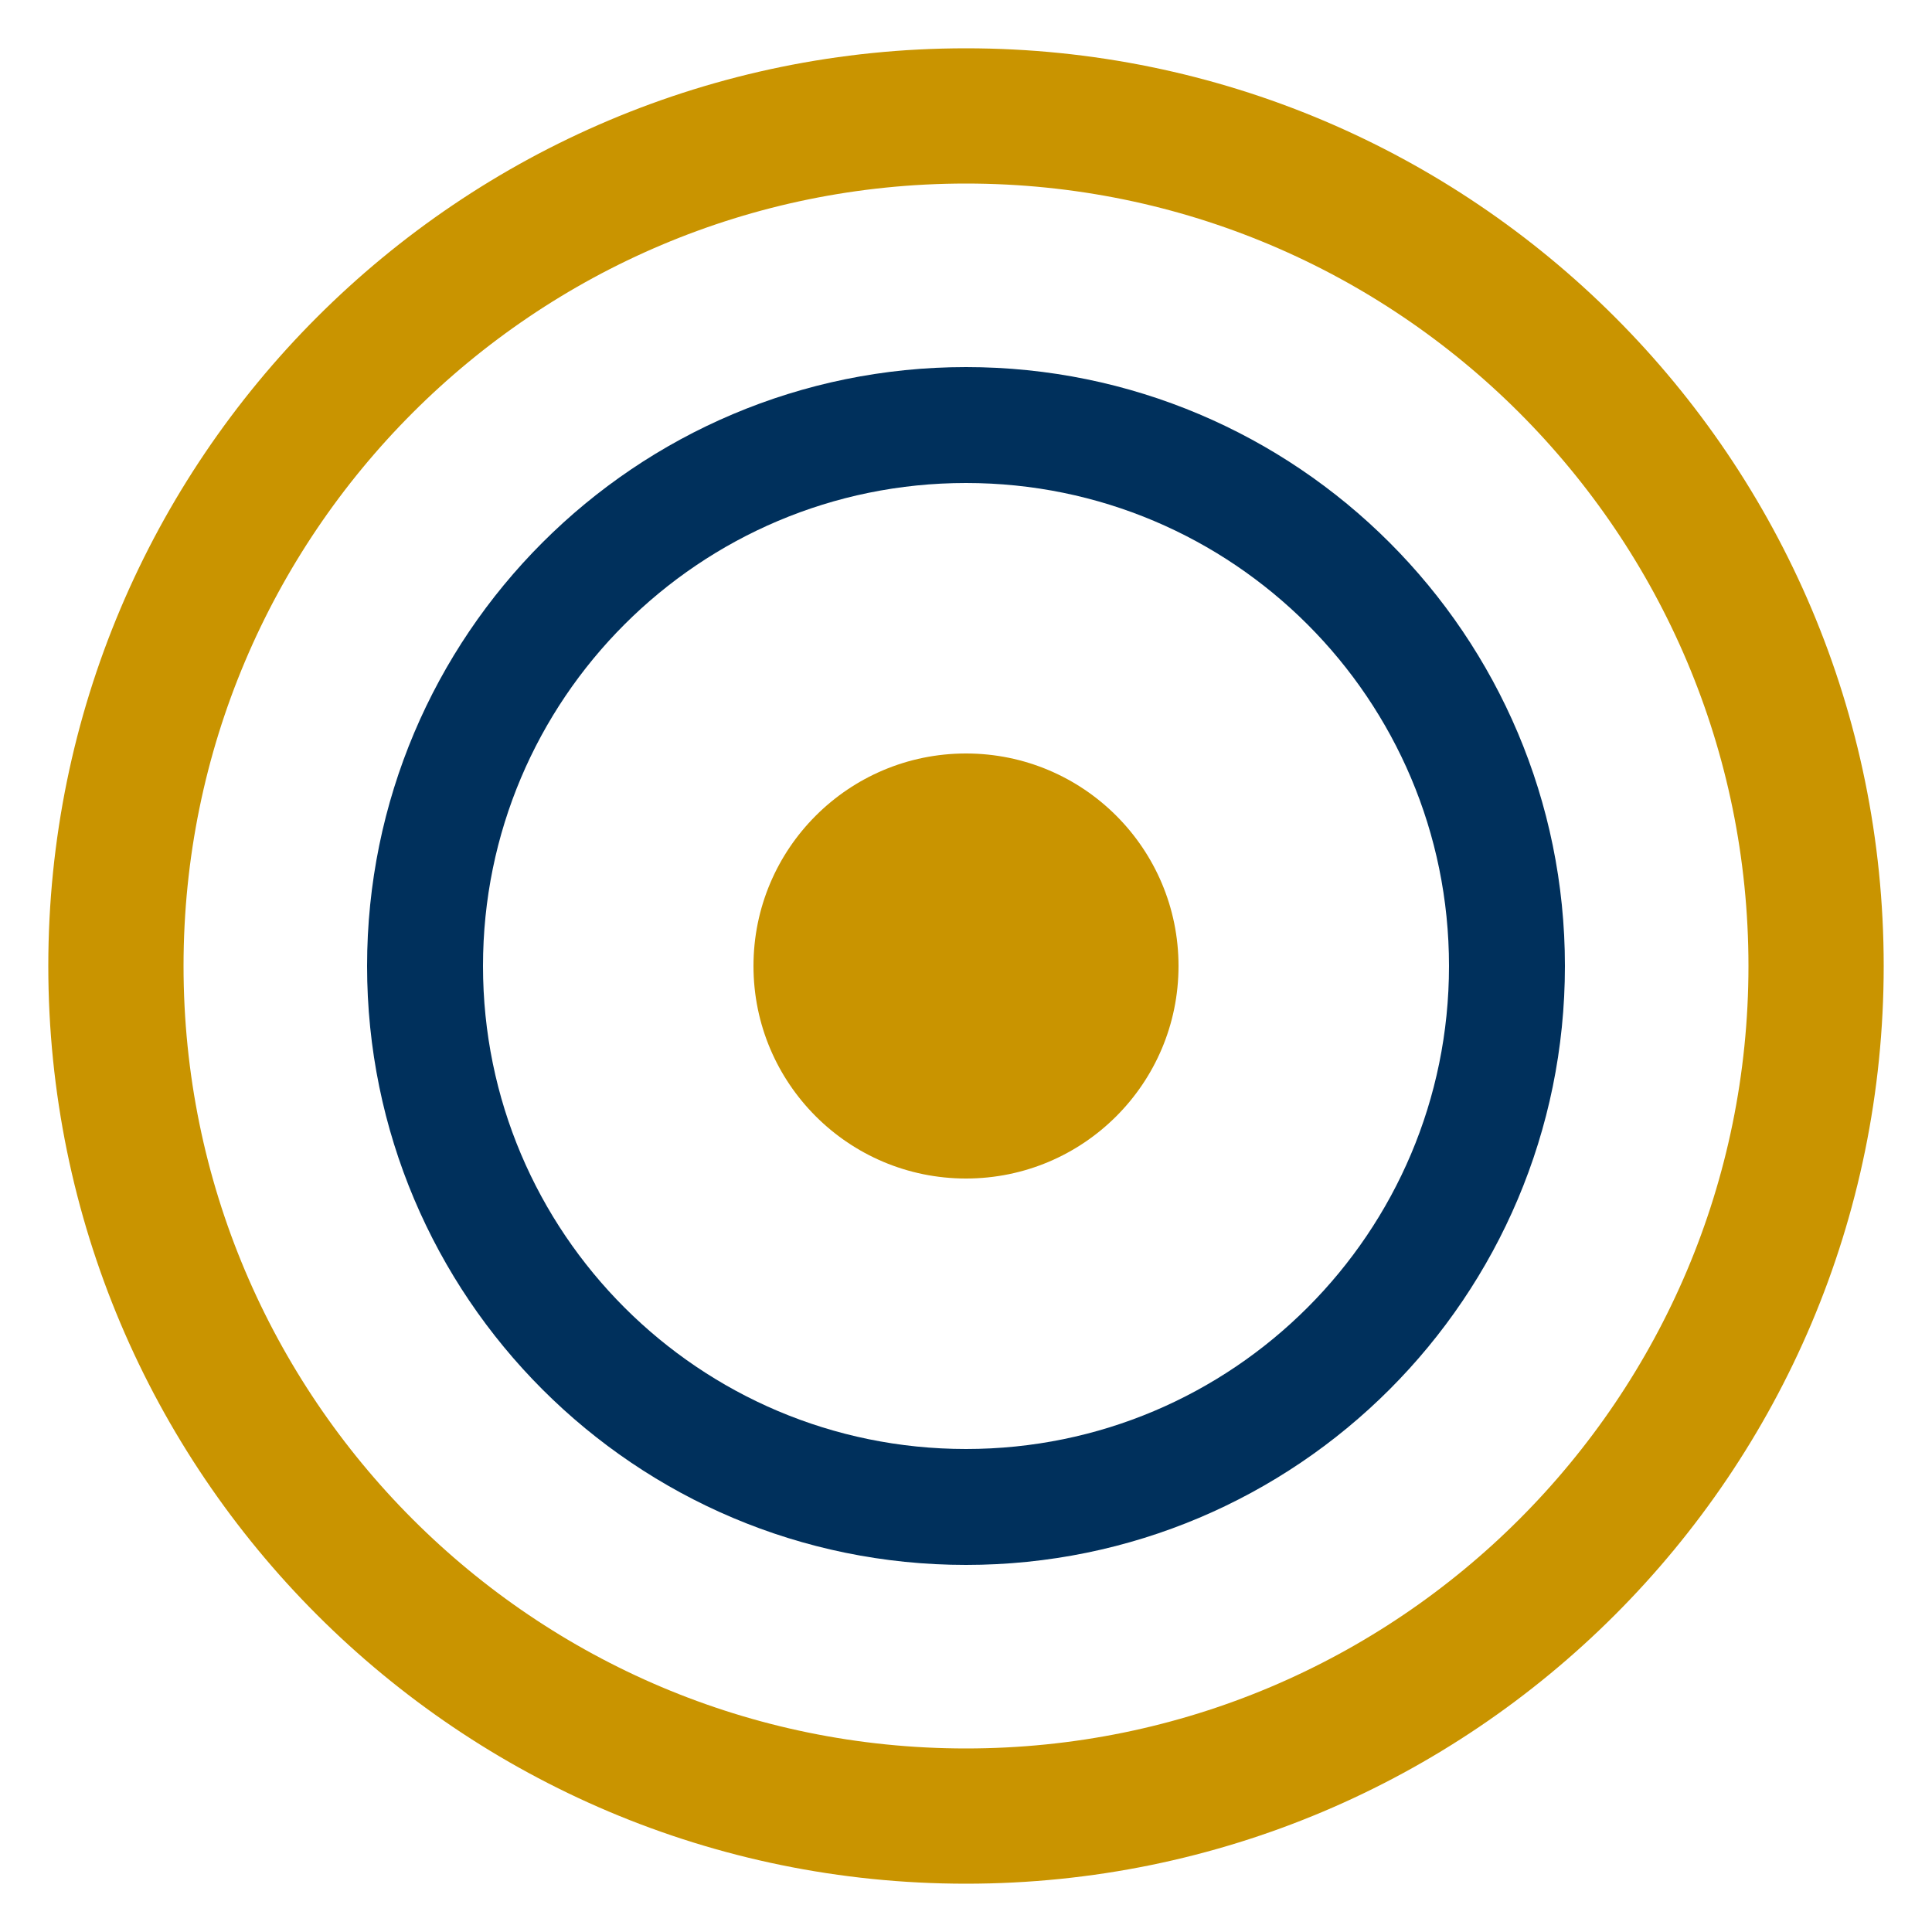
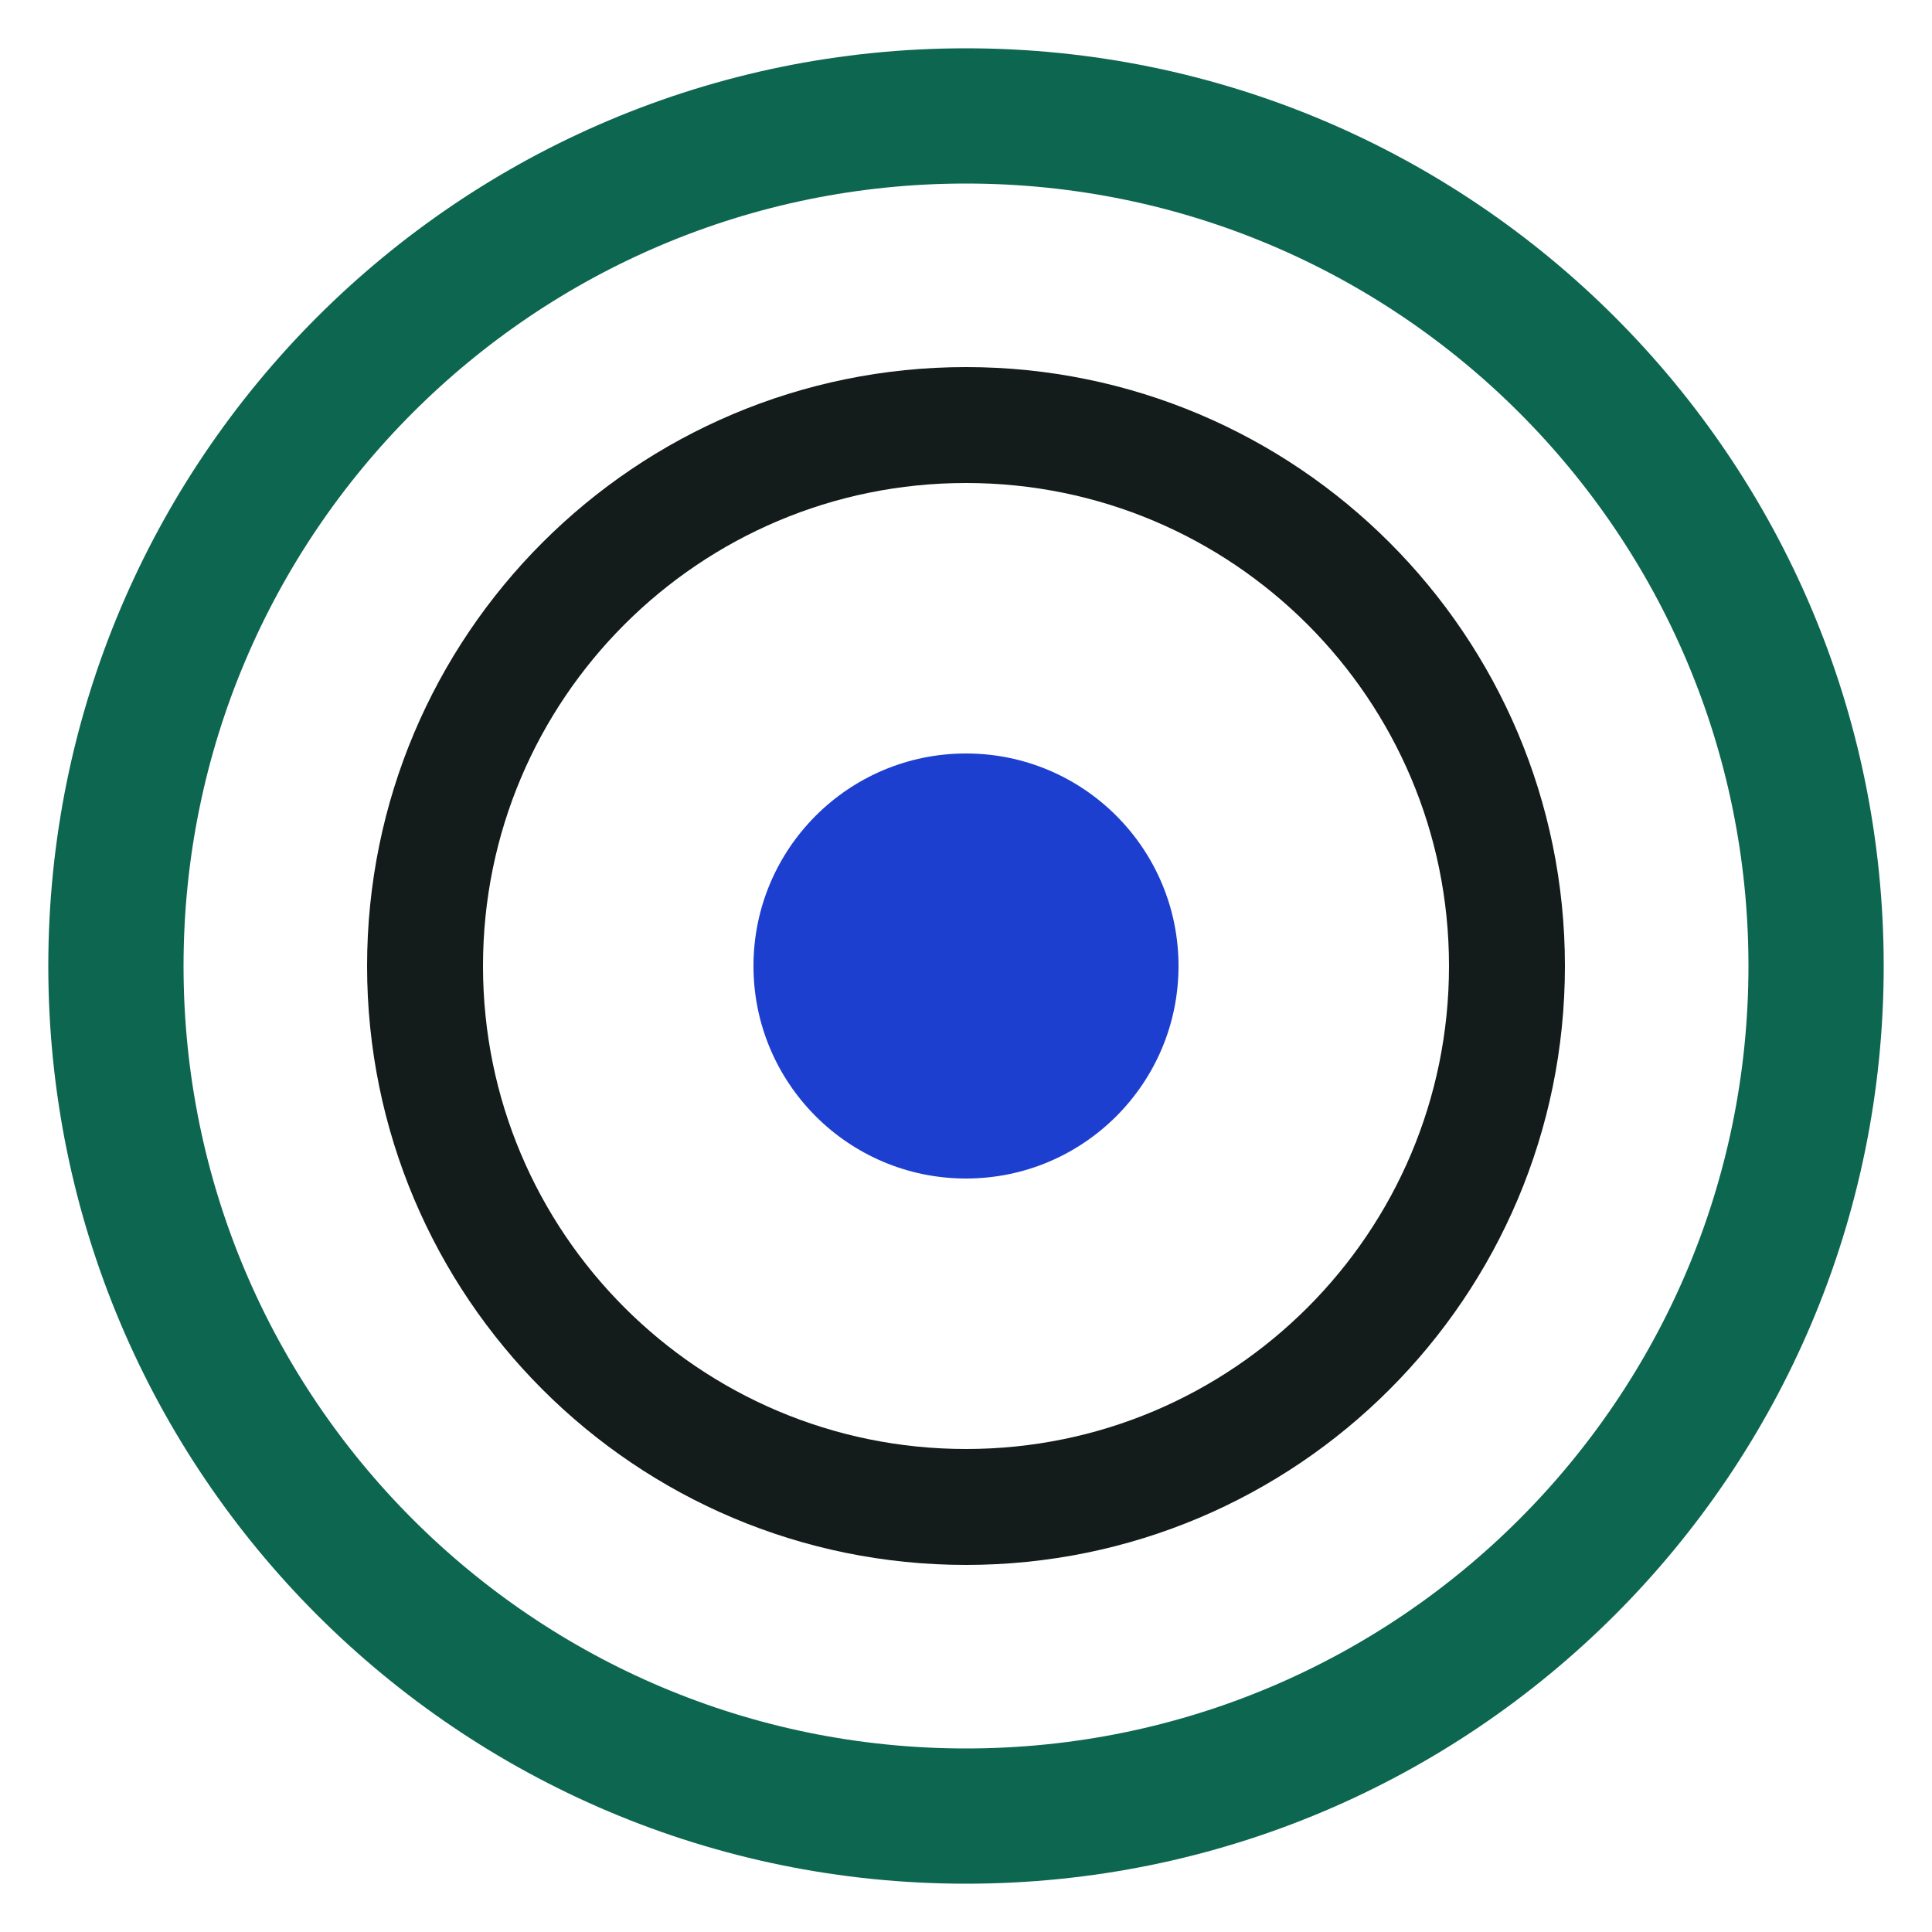
<svg xmlns="http://www.w3.org/2000/svg" viewBox="0 0 200 200">
-   <circle cx="100" cy="100" r="88" fill="none" stroke="#C99400" stroke-width="14" />
-   <circle cx="100" cy="100" r="56" fill="none" stroke="#00305C" stroke-width="12" />
-   <circle cx="100" cy="100" r="22" fill="#C99400" />
+   <circle cx="100" cy="100" r="88" fill="none" stroke="#0D6650" stroke-width="14" />
+   <circle cx="100" cy="100" r="56" fill="none" stroke="#131C1A" stroke-width="12" />
+   <circle cx="100" cy="100" r="22" fill="#1D3FD0" />
</svg>
